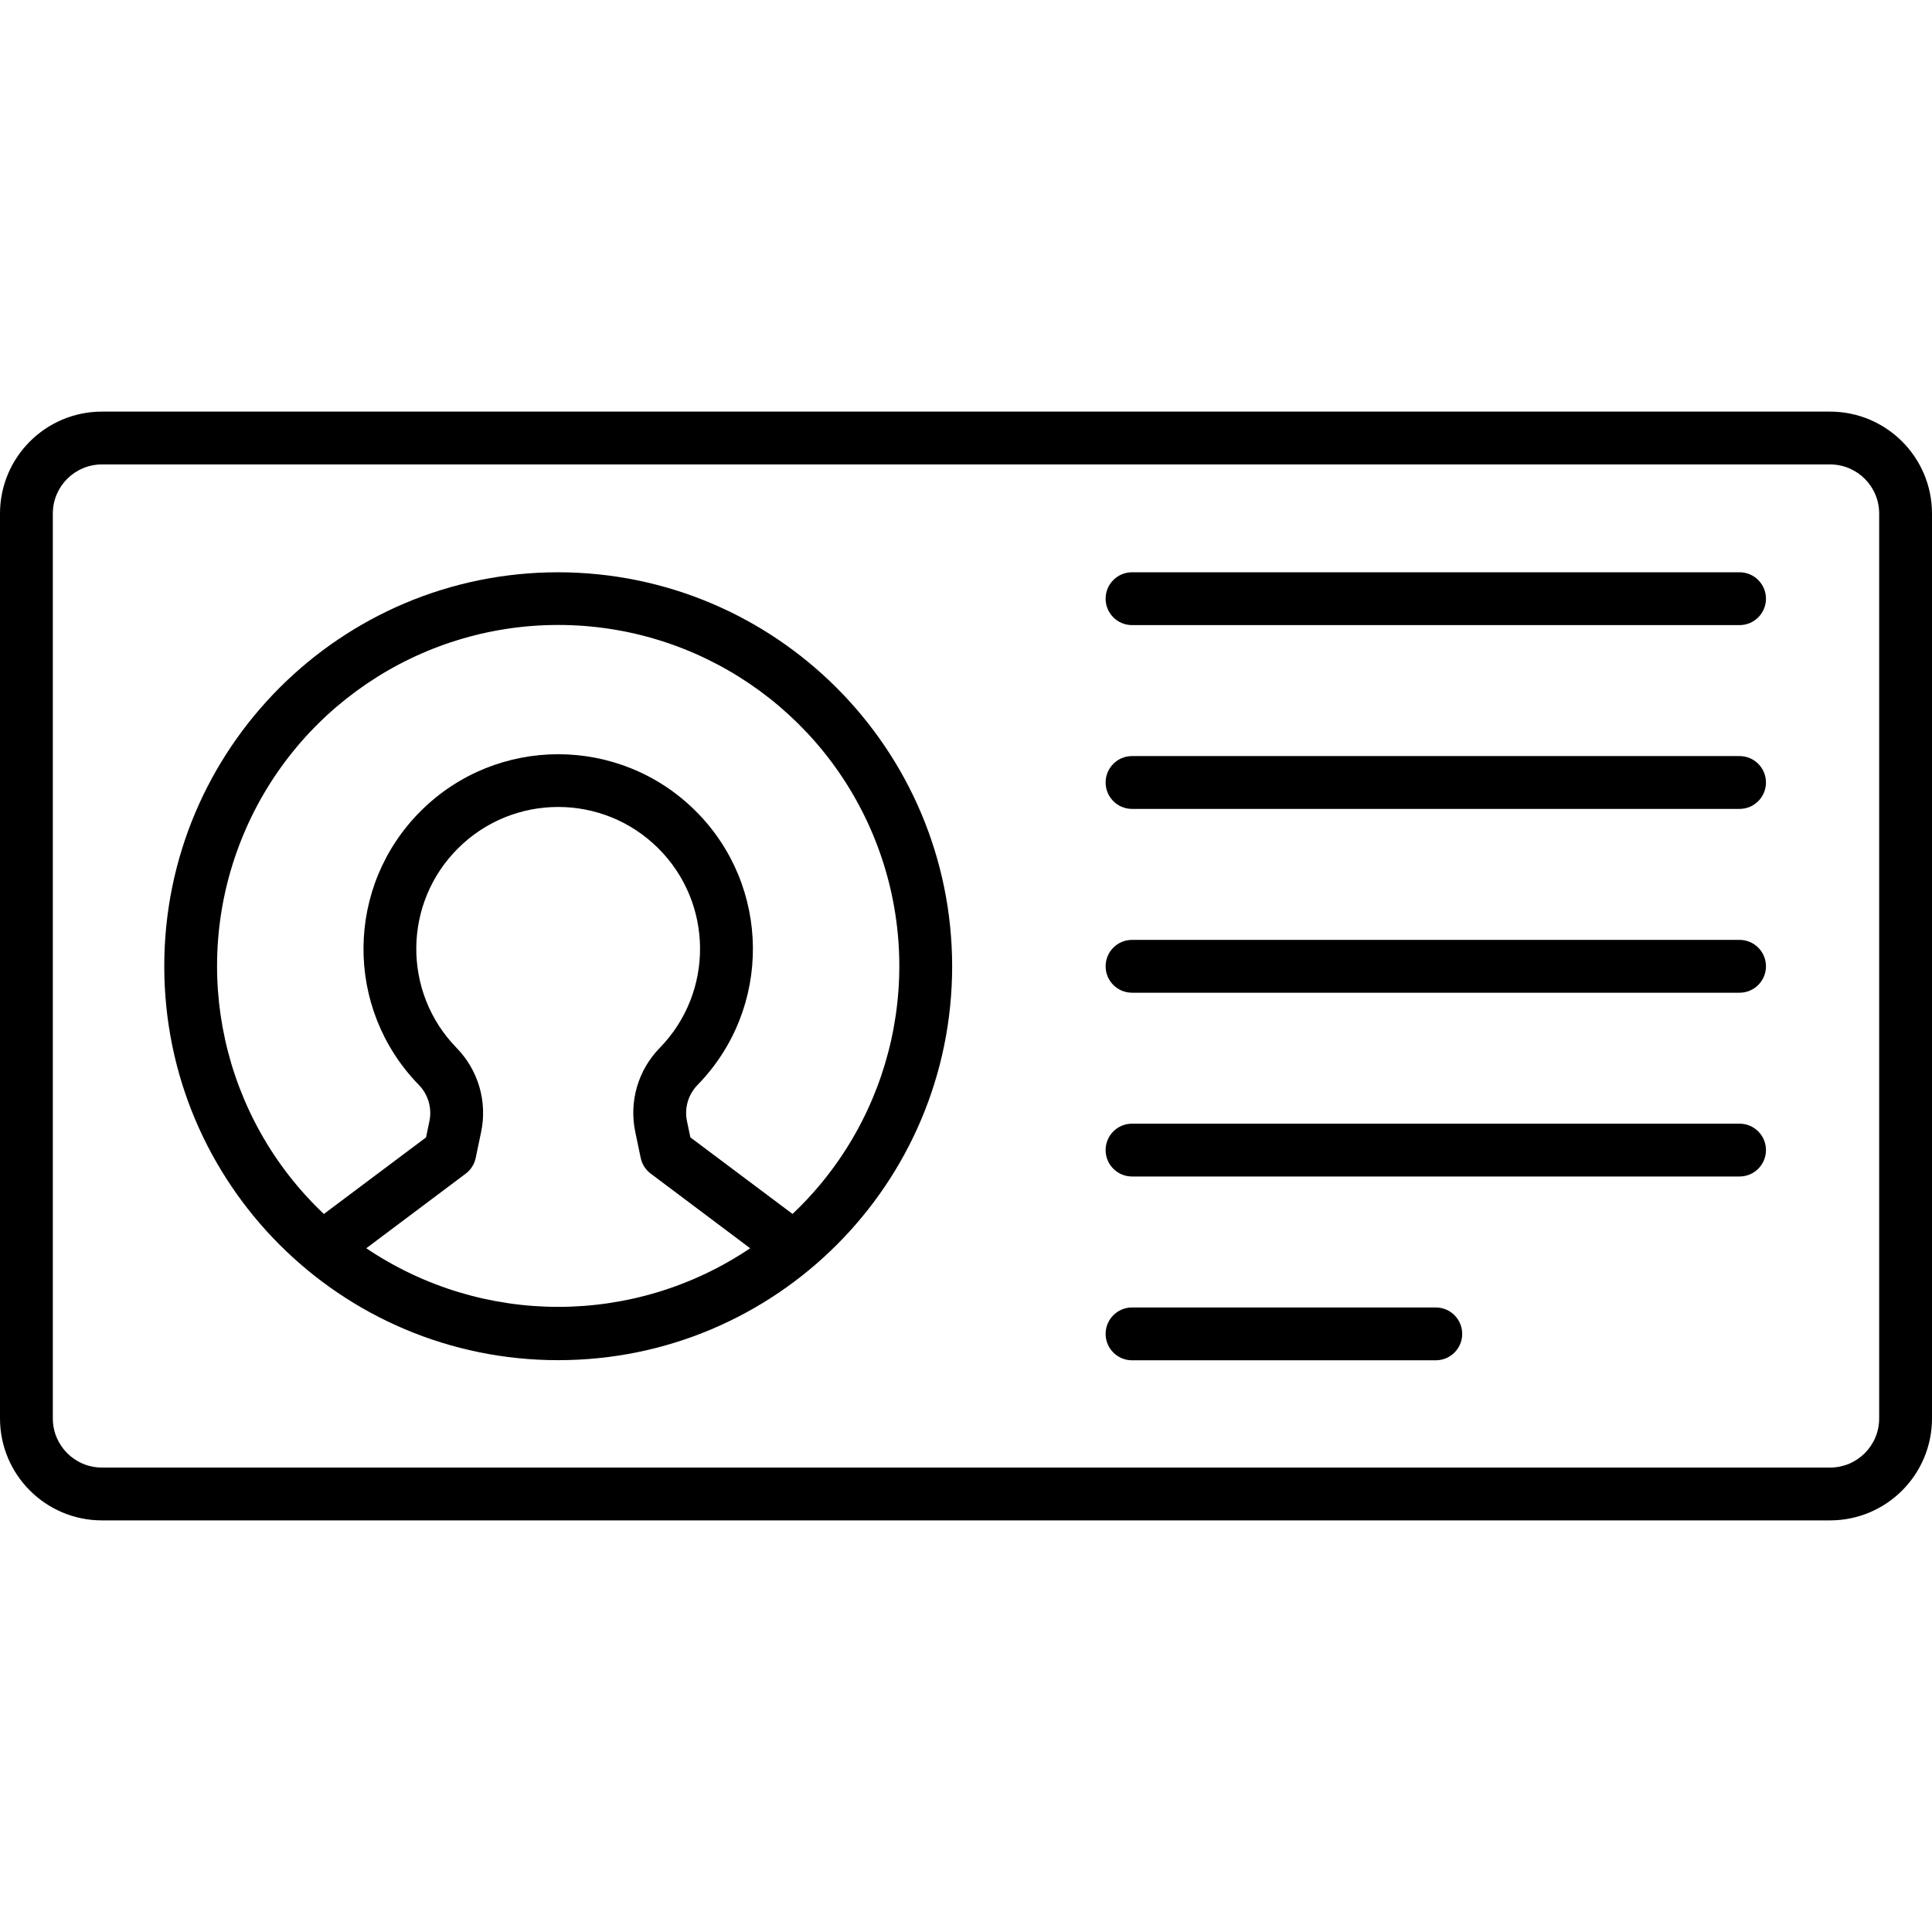
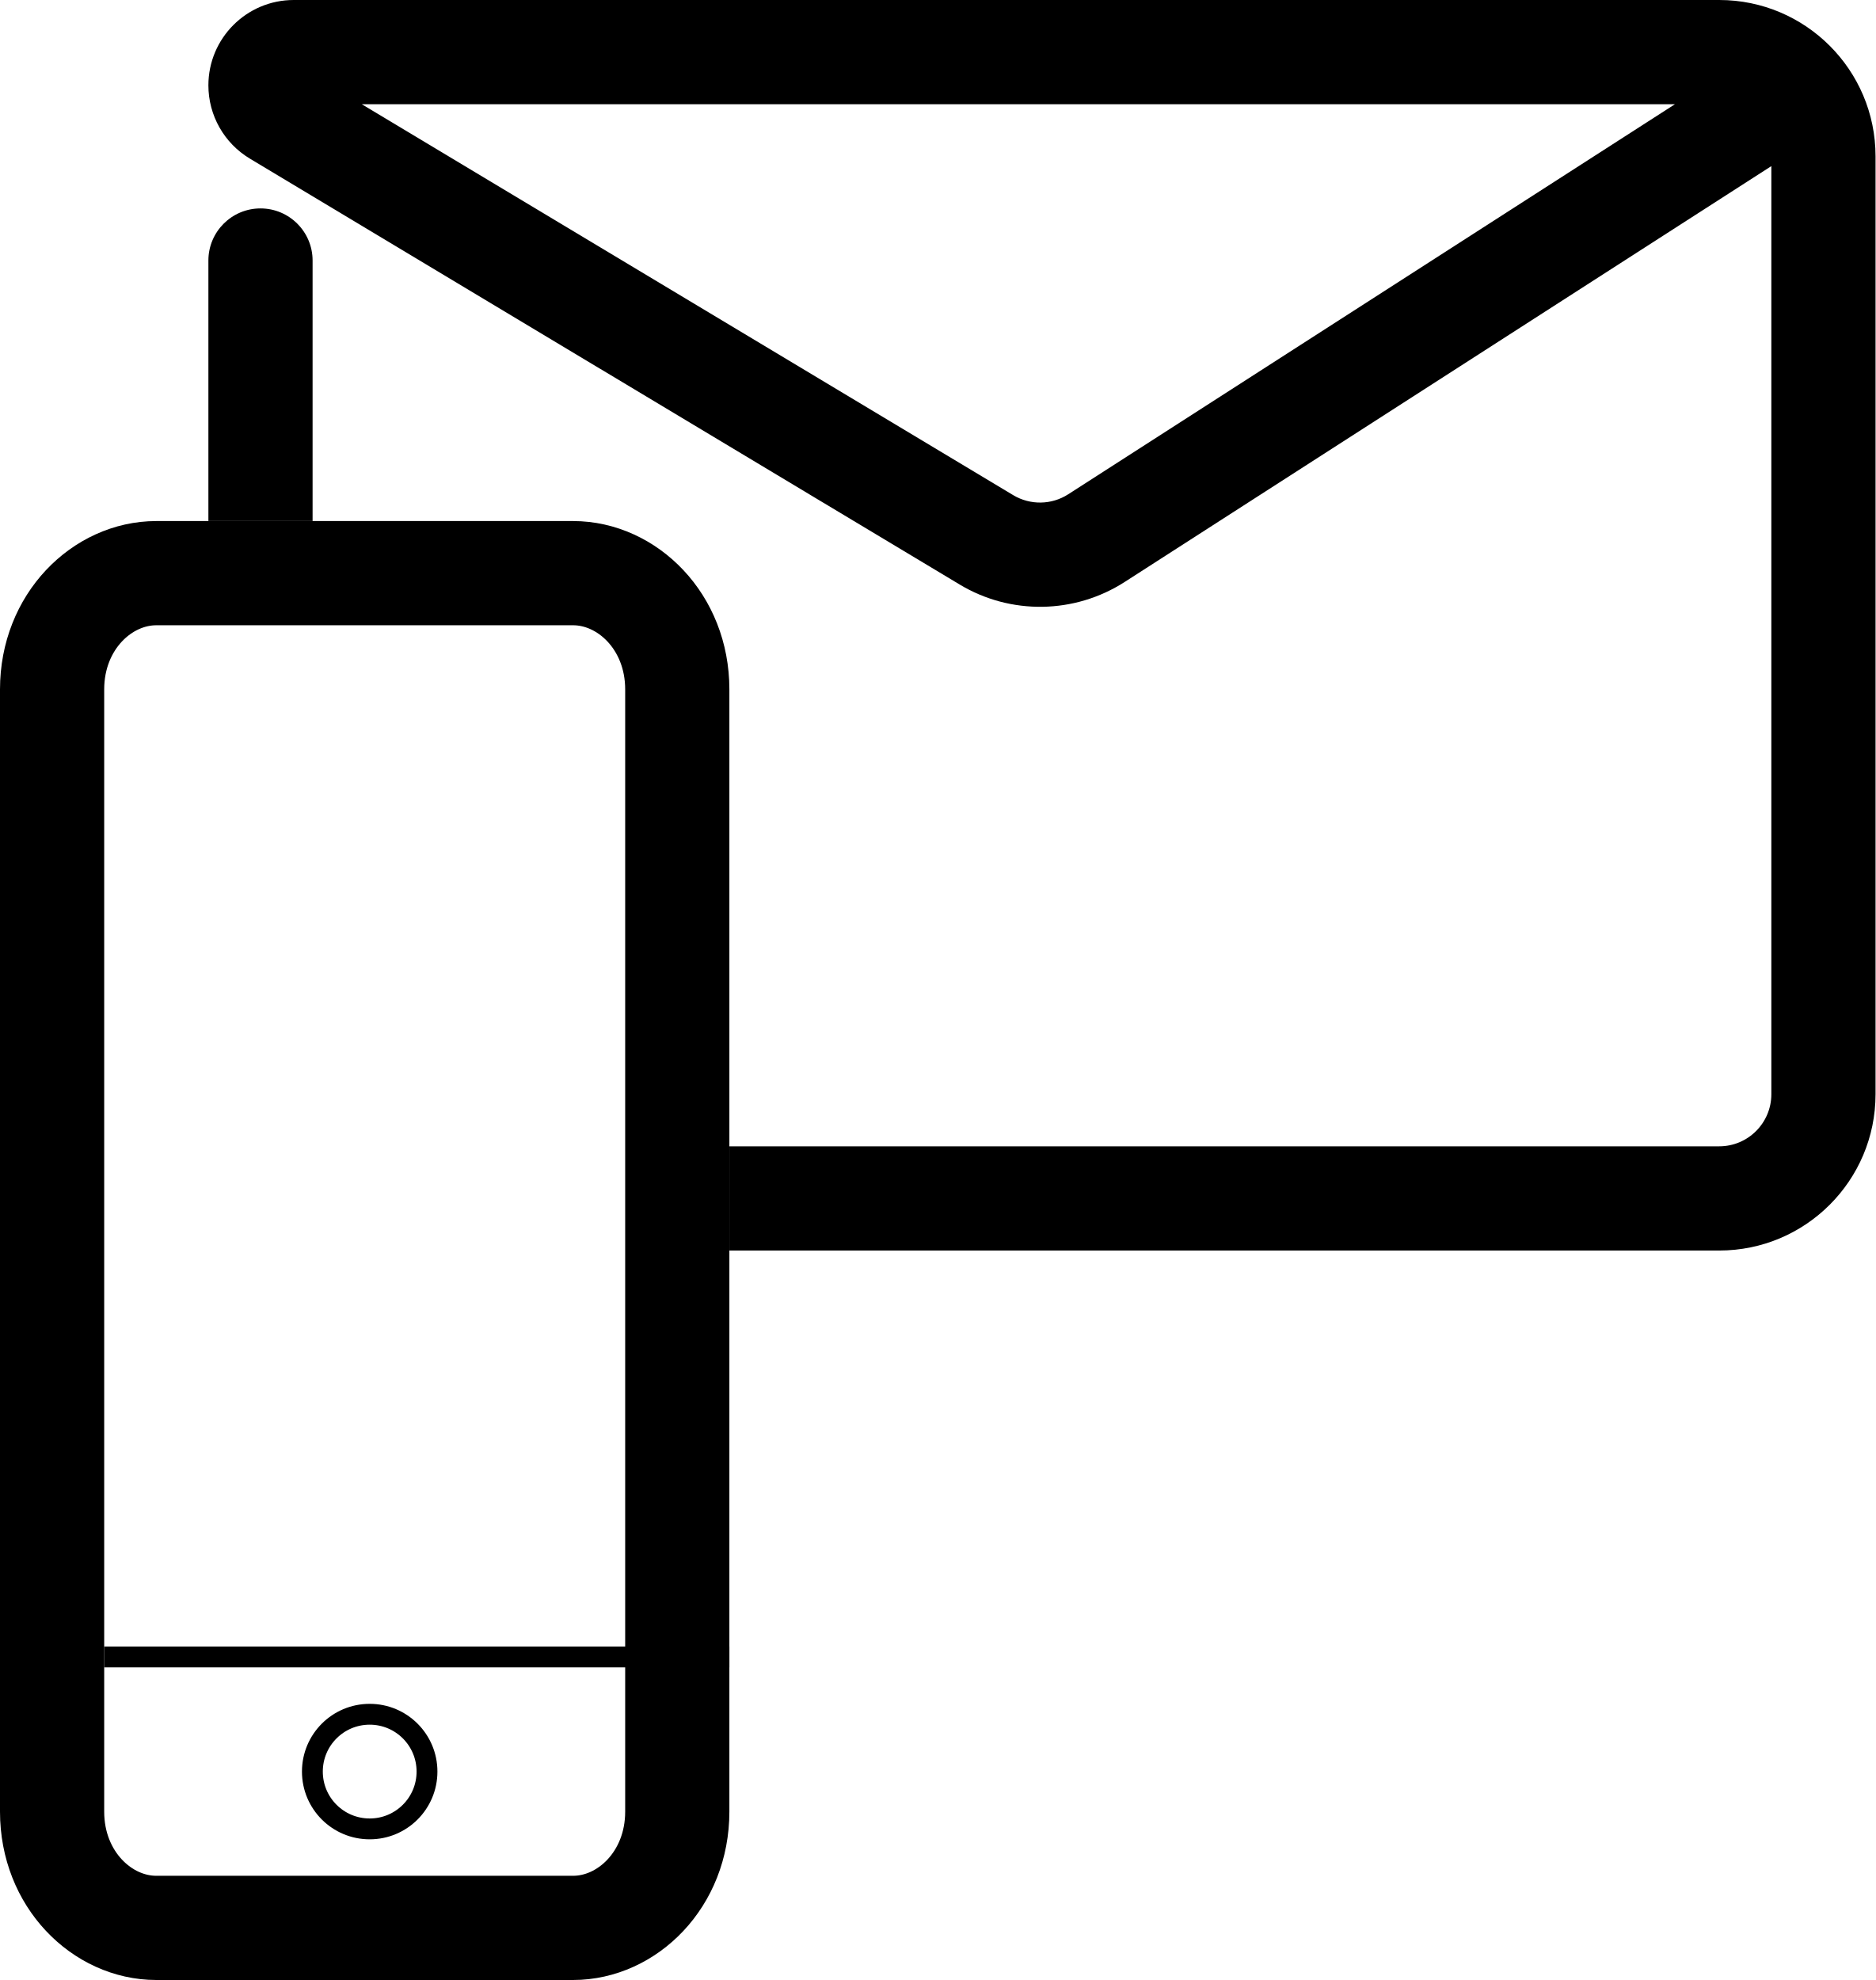
- <svg xmlns="http://www.w3.org/2000/svg" id="Layer_1" data-name="Layer 1" viewBox="0 0 128 128">
-   <path d="M121.25,27.27H6.75A6.758,6.758,0,0,0,0,34.02V93.98a6.758,6.758,0,0,0,6.75,6.75h114.5A6.758,6.758,0,0,0,128,93.98V34.02A6.758,6.758,0,0,0,121.25,27.27ZM124.5,93.98a3.254,3.254,0,0,1-3.25,3.25H6.75A3.254,3.254,0,0,1,3.5,93.98V34.02a3.254,3.254,0,0,1,3.25-3.25h114.5a3.254,3.254,0,0,1,3.25,3.25Z" />
-   <path d="M36.983,37.915a26.1,26.1,0,1,0,26.1,26.1A26.133,26.133,0,0,0,36.983,37.915Zm-6.13,39.844a1.749,1.749,0,0,0,.663-1.042l.361-1.725a6.163,6.163,0,0,0-1.629-5.568,9.4,9.4,0,1,1,13.464,0,6.152,6.152,0,0,0-1.625,5.564l.361,1.725a1.749,1.749,0,0,0,.663,1.042L49.7,82.7a22.761,22.761,0,0,1-25.433,0Zm21.654,2.667-6.768-5.072-.226-1.078a2.657,2.657,0,0,1,.705-2.4,12.9,12.9,0,1,0-18.478-.007,2.667,2.667,0,0,1,.711,2.41l-.226,1.078-6.768,5.072a22.6,22.6,0,1,1,31.049,0Z" />
-   <path d="M115.25,37.915H75a1.75,1.75,0,0,0,0,3.5h40.25a1.75,1.75,0,0,0,0-3.5Z" />
-   <path d="M115.25,50.092H75a1.75,1.75,0,0,0,0,3.5h40.25a1.75,1.75,0,0,0,0-3.5Z" />
-   <path d="M115.25,62.27H75a1.75,1.75,0,0,0,0,3.5h40.25a1.75,1.75,0,0,0,0-3.5Z" />
-   <path d="M115.25,74.446H75a1.75,1.75,0,0,0,0,3.5h40.25a1.75,1.75,0,0,0,0-3.5Z" />
-   <path d="M95.125,86.623H75a1.75,1.75,0,0,0,0,3.5H95.125a1.75,1.75,0,0,0,0-3.5Z" />
+ <svg xmlns="http://www.w3.org/2000/svg" width="18" height="19" viewBox="0 0 18 19" fill="none">
+   <g id="contact">
+     <g id="phone">
+       <path id="frame" d="M1.5 5.5H5.5C6.018 5.5 6.5 5.964 6.5 6.615V17.385C6.5 18.036 6.018 18.5 5.5 18.5H1.5C0.982 18.5 0.5 18.036 0.5 17.385V6.615C0.5 5.964 0.982 5.5 1.5 5.5Z" stroke="black" />
+       <path id="button" d="M4.098 17C4.098 17.304 3.852 17.55 3.548 17.55C3.244 17.55 2.998 17.304 2.998 17C2.998 16.696 3.244 16.45 3.548 16.45C3.852 16.45 4.098 16.696 4.098 17Z" stroke="black" stroke-width="0.2" />
+       <line id="Line 7" x1="1" y1="15.9" x2="7" y2="15.9" stroke="black" stroke-width="0.2" />
+     </g>
+     <path id="mail" fill-rule="evenodd" clip-rule="evenodd" d="M2.819 0C2.367 0 2 0.367 2 0.819C2 1.107 2.151 1.374 2.398 1.522L9.21 5.609C9.699 5.903 10.313 5.893 10.793 5.585L17 1.594V10.5C17 10.776 16.776 11 16.5 11H7V12H16.5C17.328 12 18 11.328 18 10.5V1.5C18 0.672 17.328 0 16.5 0H2.819ZM2 5H3V2.5C3 2.224 2.776 2 2.5 2C2.224 2 2 2.224 2 2.5V5ZM16.075 1H3.472L9.725 4.752C9.888 4.849 10.092 4.846 10.252 4.743L16.075 1Z" fill="black" />
+   </g>
</svg>
